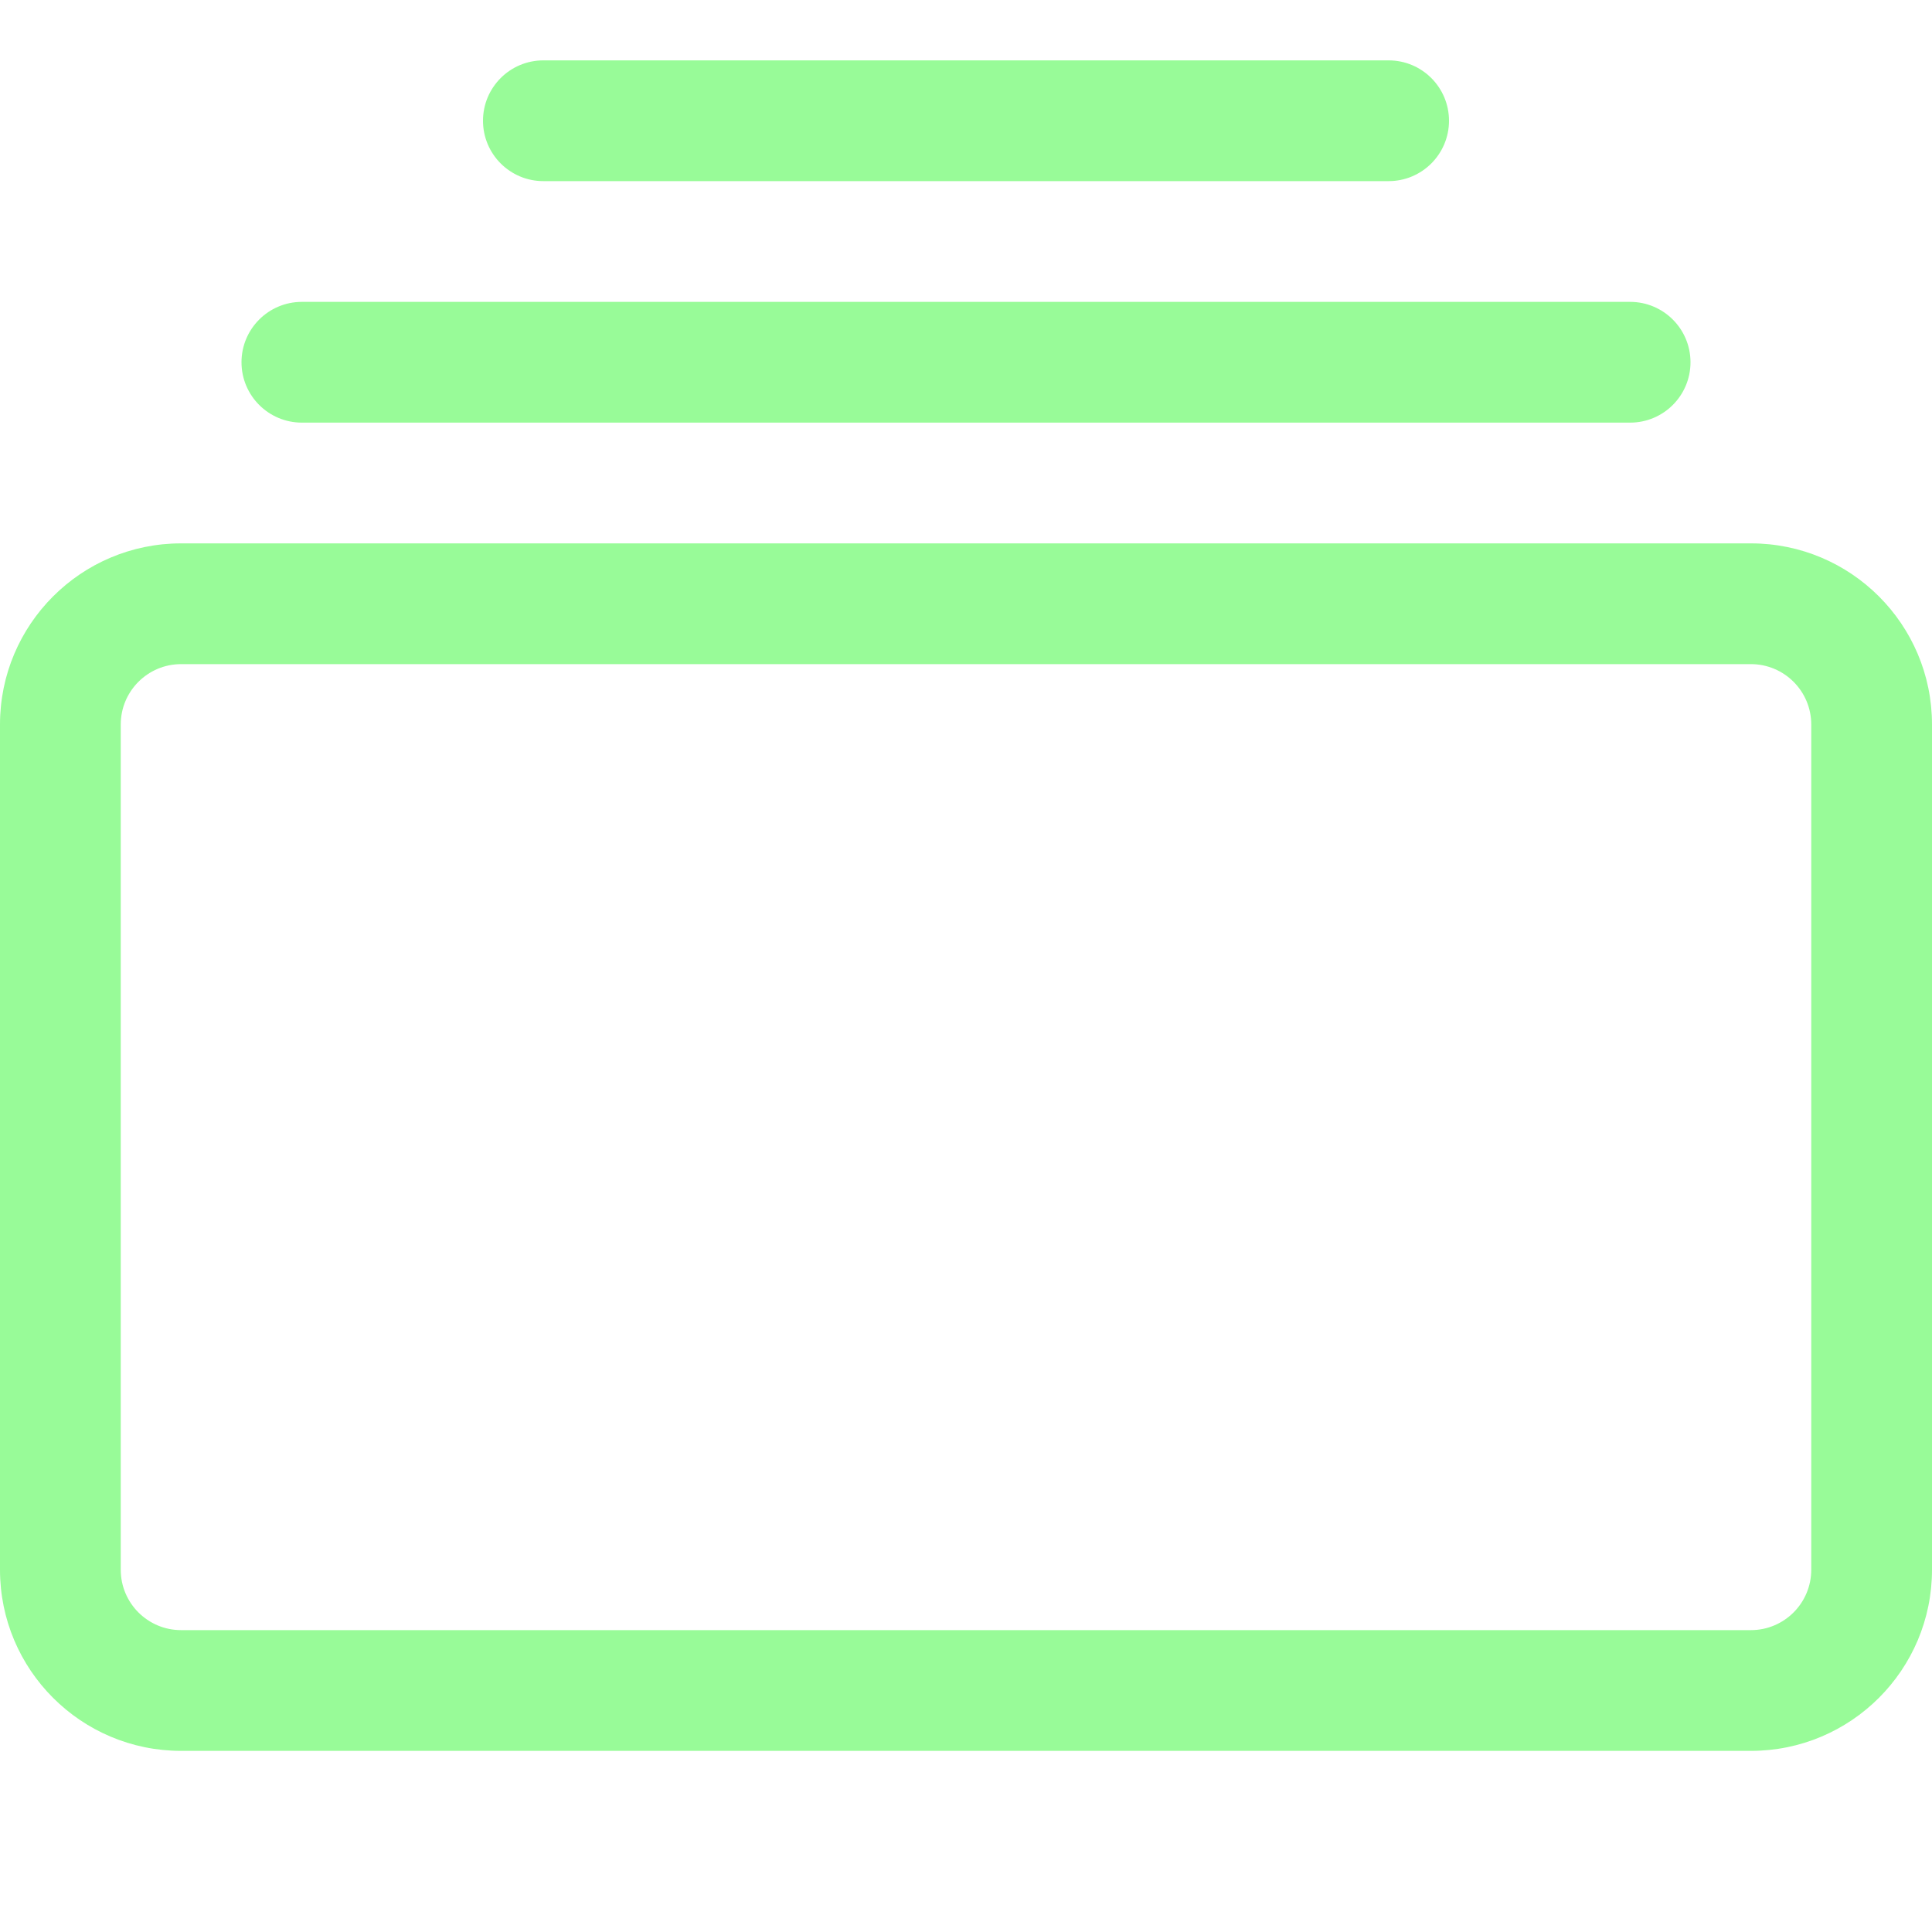
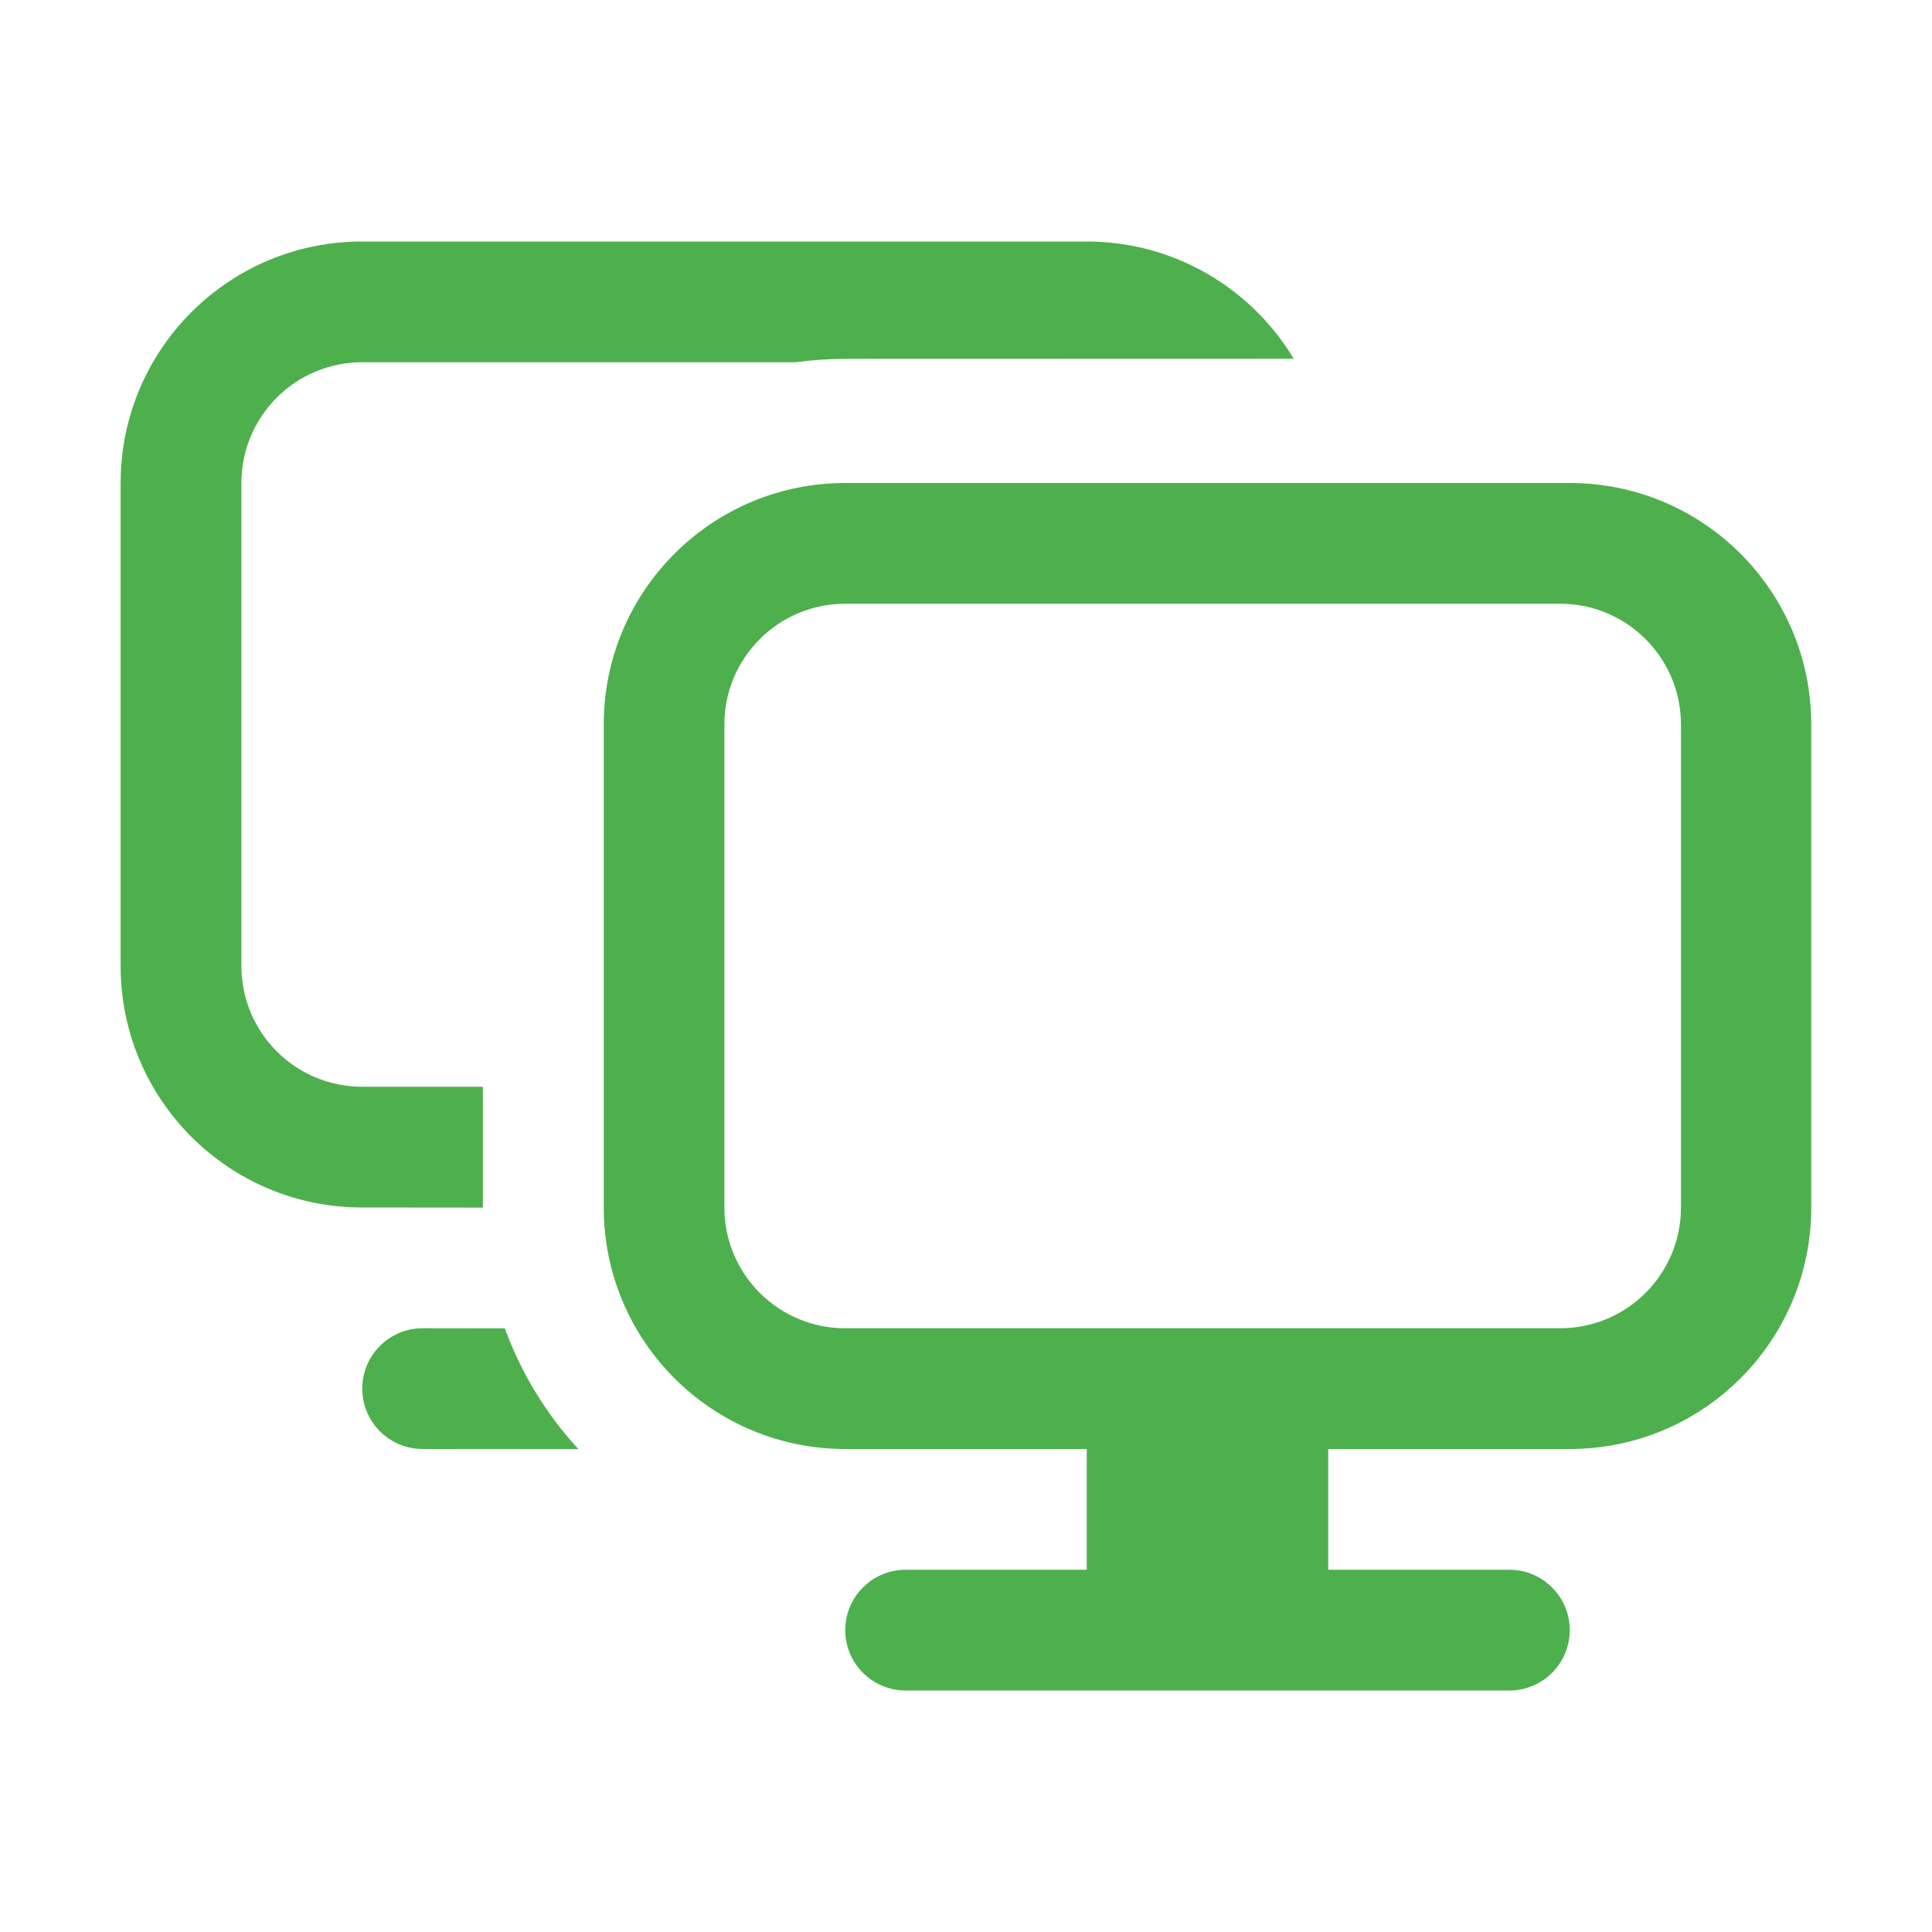
- <svg xmlns="http://www.w3.org/2000/svg" width="16" height="16" fill="#98FB98" class="bi bi-collection" viewBox="0 0 16 16">
-   <path d="M2.5 3.5a.5.5 0 0 1 0-1h11a.5.5 0 0 1 0 1h-11zm2-2a.5.5 0 0 1 0-1h7a.5.5 0 0 1 0 1h-7zM0 13a1.5 1.5 0 0 0 1.5 1.5h13A1.5 1.5 0 0 0 16 13V6a1.5 1.5 0 0 0-1.5-1.5h-13A1.5 1.5 0 0 0 0 6v7zm1.5.5A.5.5 0 0 1 1 13V6a.5.5 0 0 1 .5-.5h13a.5.5 0 0 1 .5.5v7a.5.5 0 0 1-.5.5h-13z" />
+ <svg xmlns="http://www.w3.org/2000/svg" height="16" viewBox="0 0 16 16" width="16">
+   <path d="m13 4c1.105 0 2 .895 2 2v4c0 1.105-.895 2-2 2h-2v1h1.5c.276 0 .5.224.5.5s-.224.5-.5.5h-5c-.276 0-.5-.224-.5-.5s.224-.5.5-.5h1.5v-1h-2c-1.105 0-2-.895-2-2v-4c0-1.105.895-2 2-2zm-8.819 7.001c.136.374.345.713.609 1l-1.29-.001c-.276 0-.5-.224-.5-.5s.224-.5.5-.5zm8.74-6.001h-5.922c-.552 0-1 .448-1 1v4c0 .552.448 1 1 1h5.922c.552 0 1-.448 1-1v-4c0-.552-.448-1-1-1zm-3.922-3c.728 0 1.366.389 1.715.971l-3.715.001c-.14 0-.277.01-.412.028l-3.588 0c-.552 0-1 .448-1 1v4c0 .552.448 1 1 1h1l0 1.001-1-.001c-1.105 0-2-.895-2-2v-4c0-1.105.895-2 2-2z" fill="#4db04d" fill-rule="evenodd" />
</svg>
